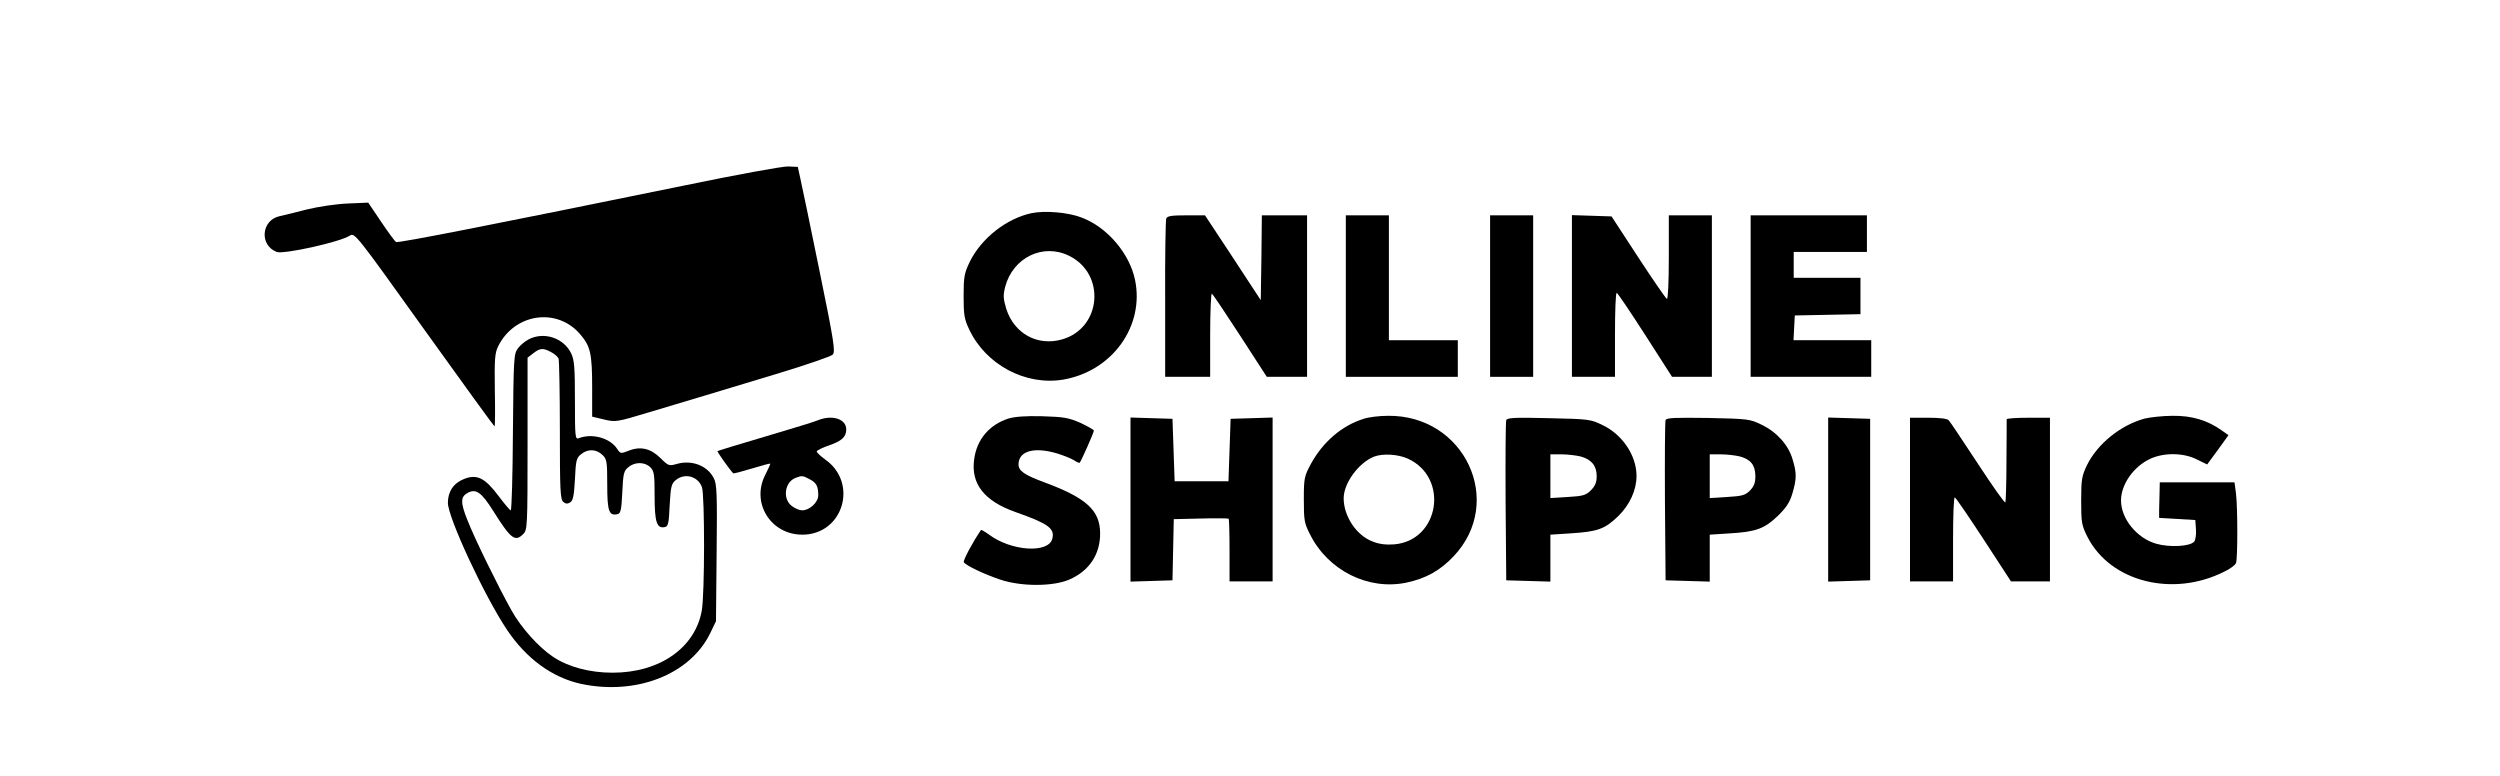
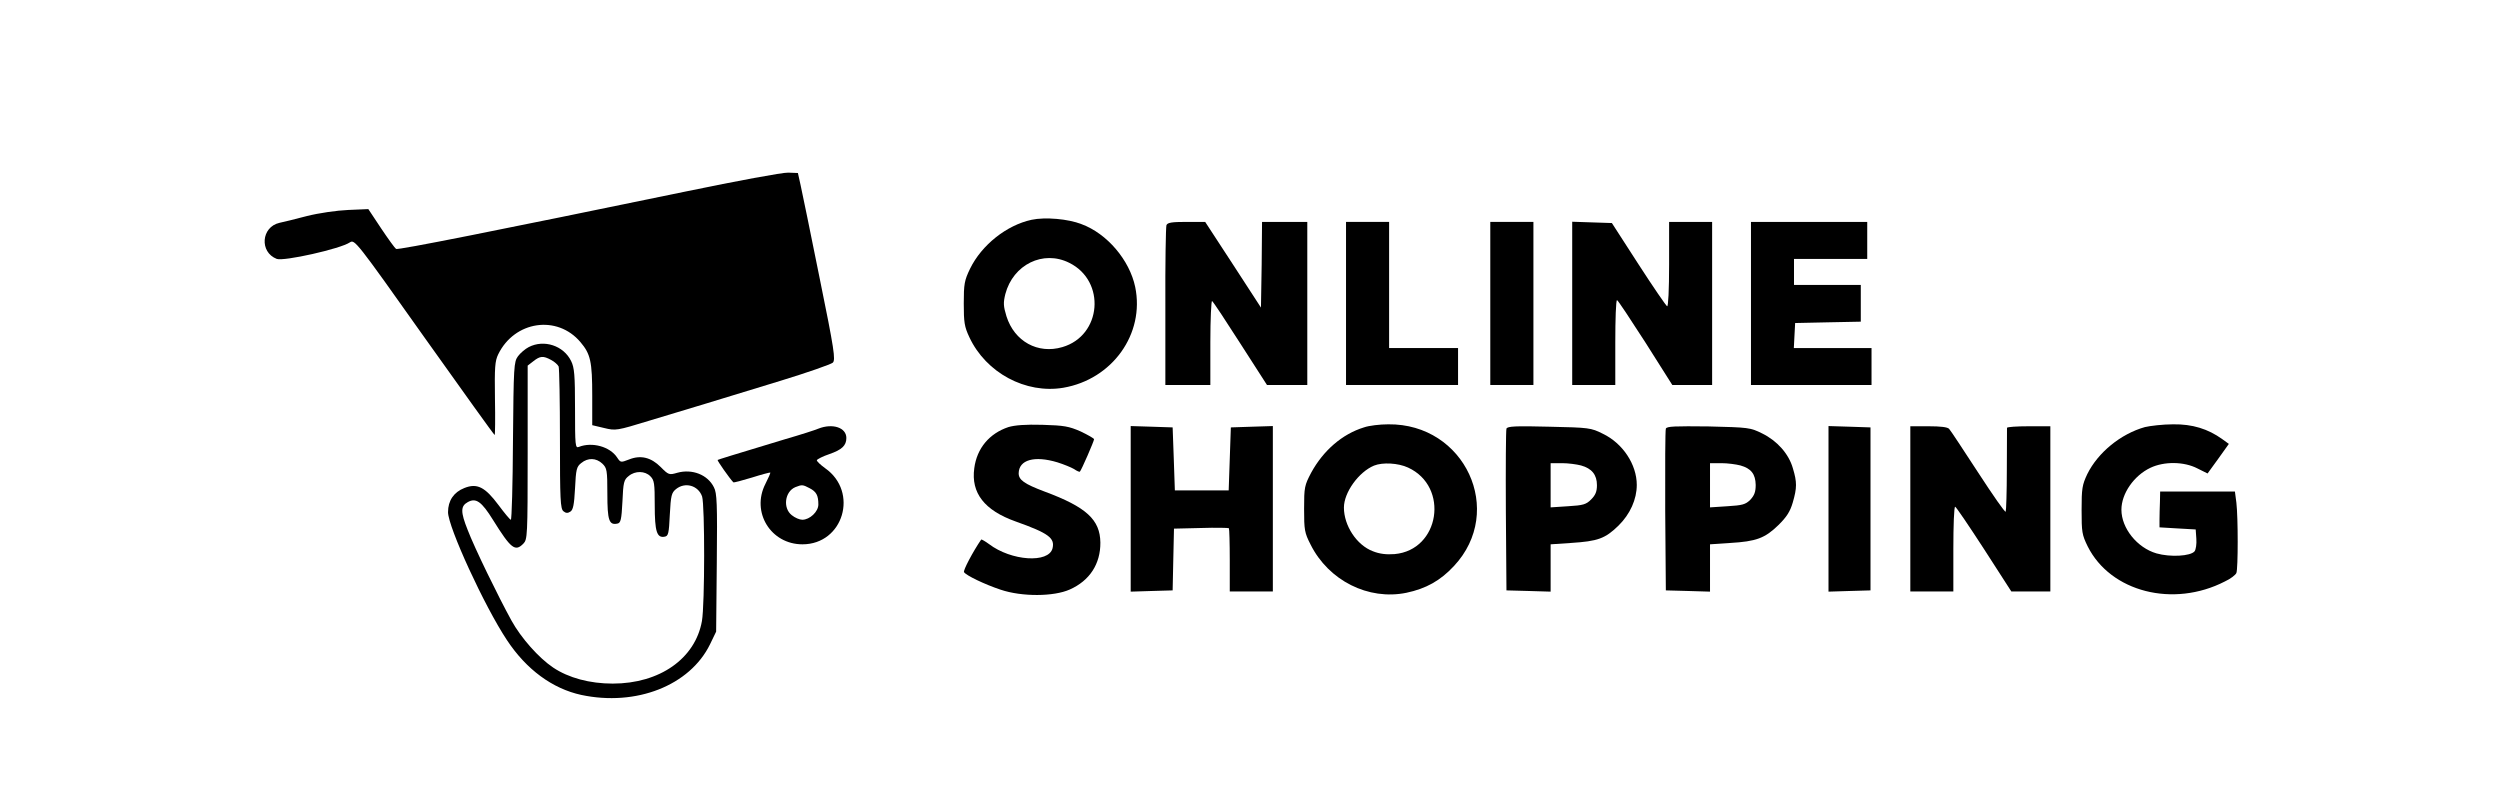
- <svg xmlns="http://www.w3.org/2000/svg" version="1.0" width="1161pt" height="360pt" viewBox="0 0 1161 360" preserveAspectRatio="xMidYMid meet">
-   <g transform="translate(0,360) scale(0.1,-0.1)" fill="#000000" stroke="none">
-     <path d="M3185 2740 c-881 -180 -1337 -270 -1346 -264 -5 3 -36 45 -69 94 l-60 89 -93 -4 c-53 -2 -136 -14 -193 -28 -54 -14 -111 -28 -126 -31 -85 -19 -94 -135 -13 -166 32 -12 295 46 340 76 22 14 28 7 345 -436 177 -247 324 -450 327 -450 2 0 3 75 1 168 -2 144 0 172 15 203 76 154 274 183 382 56 47 -55 55 -89 55 -247 l0 -135 55 -13 c54 -13 59 -12 208 33 83 25 204 61 267 80 63 19 218 66 344 104 125 38 235 76 243 84 13 13 7 57 -61 388 -42 206 -82 399 -89 429 l-12 55 -45 2 c-25 1 -238 -38 -475 -87z" />
-     <path d="M4790 2610 c-116 -25 -232 -116 -286 -225 -26 -54 -29 -70 -29 -160 0 -87 3 -107 26 -155 77 -164 262 -262 436 -233 228 39 379 248 334 464 -26 123 -130 245 -249 289 -62 24 -169 33 -232 20z m175 -198 c171 -84 151 -335 -32 -388 -114 -33 -223 26 -260 142 -14 47 -15 62 -5 102 36 136 176 204 297 144z" />
-     <path d="M5416 2585 c-3 -9 -6 -178 -5 -375 l0 -360 105 0 104 0 0 196 c0 107 4 193 8 190 5 -3 64 -91 132 -196 l123 -190 93 0 94 0 0 375 0 375 -105 0 -105 0 -2 -197 -3 -197 -129 197 -130 197 -87 0 c-69 0 -88 -3 -93 -15z" />
-     <path d="M6250 2225 l0 -375 260 0 260 0 0 85 0 85 -160 0 -160 0 0 290 0 290 -100 0 -100 0 0 -375z" />
-     <path d="M6920 2225 l0 -375 100 0 100 0 0 375 0 375 -100 0 -100 0 0 -375z" />
-     <path d="M7300 2225 l0 -375 100 0 100 0 0 195 c0 107 3 195 8 195 4 0 63 -88 132 -195 l125 -195 93 0 92 0 0 375 0 375 -100 0 -100 0 0 -196 c0 -117 -4 -194 -9 -192 -5 2 -65 89 -133 193 l-124 190 -92 3 -92 3 0 -376z" />
-     <path d="M8130 2225 l0 -375 280 0 280 0 0 85 0 85 -180 0 -181 0 3 58 3 57 153 3 152 3 0 84 0 85 -155 0 -155 0 0 60 0 60 170 0 170 0 0 85 0 85 -270 0 -270 0 0 -375z" />
-     <path d="M2455 2024 c-16 -8 -39 -27 -50 -42 -19 -26 -20 -45 -23 -389 -1 -200 -6 -363 -10 -363 -4 0 -29 30 -57 67 -63 84 -100 102 -159 79 -49 -19 -76 -58 -76 -111 0 -68 169 -432 274 -589 90 -135 211 -223 345 -252 255 -54 504 43 598 233 l28 58 3 317 c3 273 1 321 -13 347 -29 58 -101 86 -170 67 -38 -11 -41 -10 -77 26 -45 45 -93 57 -148 35 -38 -15 -39 -14 -55 10 -33 49 -115 72 -177 48 -17 -7 -18 6 -18 176 0 155 -3 189 -18 219 -35 71 -126 101 -197 64z m104 -59 c16 -8 31 -22 35 -30 3 -9 6 -160 6 -335 0 -278 2 -319 16 -331 11 -9 20 -10 32 -2 13 8 18 31 22 107 4 88 7 100 29 117 31 25 69 24 98 -3 21 -20 23 -29 23 -139 0 -123 8 -145 47 -137 15 3 19 17 23 102 4 88 7 100 29 117 30 25 76 24 101 -1 18 -18 20 -33 20 -133 0 -121 10 -152 46 -145 17 3 20 14 24 102 5 88 8 100 29 117 42 34 103 17 121 -34 13 -40 13 -496 -1 -573 -31 -173 -196 -288 -414 -288 -106 0 -205 26 -277 74 -66 44 -149 136 -193 216 -62 111 -171 333 -204 418 -33 82 -33 109 1 127 38 21 64 3 118 -83 83 -132 102 -146 140 -108 19 19 20 33 20 419 l0 400 26 20 c32 25 46 26 83 6z" />
-     <path d="M4682 1656 c-88 -29 -146 -97 -158 -189 -16 -114 47 -194 192 -245 153 -54 183 -76 171 -124 -18 -69 -191 -58 -295 20 -18 13 -34 22 -36 21 -38 -55 -85 -143 -80 -150 9 -15 95 -56 170 -81 99 -33 247 -32 321 1 93 41 143 118 142 216 -1 105 -64 163 -259 235 -94 35 -120 53 -120 84 1 62 73 82 180 50 29 -9 64 -23 77 -31 13 -9 25 -14 27 -12 7 7 66 141 66 149 0 4 -28 20 -62 36 -55 24 -77 28 -178 31 -79 2 -128 -2 -158 -11z" />
-     <path d="M6333 1655 c-101 -31 -189 -107 -245 -209 -31 -58 -33 -66 -33 -166 0 -97 2 -110 30 -164 84 -166 269 -258 445 -222 91 19 158 56 221 123 239 253 51 656 -305 652 -39 0 -90 -6 -113 -14z m205 -185 c193 -88 147 -380 -63 -398 -38 -3 -70 1 -100 13 -76 28 -135 118 -135 201 0 70 69 164 140 193 40 16 112 12 158 -9z" />
-     <path d="M9959 1656 c-112 -31 -218 -117 -267 -216 -24 -50 -27 -66 -27 -165 0 -102 2 -114 29 -168 106 -209 397 -283 637 -161 26 12 49 30 53 39 8 21 8 255 0 323 l-7 52 -173 0 -174 0 -1 -47 c-1 -27 -2 -64 -2 -83 l0 -35 84 -5 84 -5 3 -43 c2 -24 -2 -49 -8 -57 -19 -23 -114 -28 -177 -10 -90 26 -163 116 -163 201 0 74 58 157 135 193 64 30 156 29 218 -3 l47 -23 50 68 49 68 -31 22 c-66 47 -138 69 -228 68 -47 0 -106 -7 -131 -13z" />
-     <path d="M3800 1649 c-14 -6 -83 -28 -155 -49 -249 -74 -310 -93 -313 -95 -3 -2 55 -84 73 -103 2 -2 40 8 86 22 45 14 84 24 86 23 1 -2 -9 -25 -23 -52 -67 -130 25 -278 172 -278 190 0 262 241 105 350 -22 16 -39 32 -38 37 2 5 28 18 58 28 58 20 79 39 79 74 0 48 -64 69 -130 43z m-41 -274 c32 -16 41 -33 41 -75 0 -33 -40 -70 -75 -70 -12 0 -34 9 -49 21 -42 33 -32 109 17 129 31 12 34 12 66 -5z" />
-     <path d="M5250 1280 l0 -381 98 3 97 3 3 142 3 142 125 3 c69 2 128 1 130 -1 2 -2 4 -69 4 -148 l0 -143 100 0 100 0 0 380 0 381 -97 -3 -98 -3 -5 -145 -5 -145 -125 0 -125 0 -5 145 -5 145 -97 3 -98 3 0 -381z" />
-     <path d="M6995 1649 c-3 -8 -4 -178 -3 -379 l3 -365 103 -3 102 -3 0 109 0 109 93 6 c127 8 160 20 222 80 54 53 85 121 85 187 0 94 -65 192 -158 236 -55 27 -64 28 -249 32 -157 4 -194 2 -198 -9z m346 -169 c50 -14 74 -43 74 -91 0 -29 -7 -46 -27 -66 -23 -23 -37 -27 -107 -31 l-81 -5 0 102 0 101 53 0 c28 0 68 -5 88 -10z" />
-     <path d="M7735 1649 c-3 -8 -4 -178 -3 -379 l3 -365 103 -3 102 -3 0 109 0 109 93 6 c122 7 162 22 224 82 39 38 55 63 67 104 20 68 20 94 1 157 -19 67 -73 127 -143 161 -55 27 -62 28 -249 32 -156 2 -194 1 -198 -10z m346 -169 c50 -14 70 -40 71 -90 0 -32 -6 -48 -25 -68 -22 -22 -37 -26 -106 -30 l-81 -5 0 102 0 101 53 0 c28 0 68 -5 88 -10z" />
-     <path d="M8490 1280 l0 -381 98 3 97 3 0 375 0 375 -97 3 -98 3 0 -381z" />
-     <path d="M8870 1280 l0 -380 100 0 100 0 0 195 c0 107 3 195 8 195 4 0 64 -88 134 -195 l127 -195 91 0 90 0 0 380 0 380 -100 0 c-55 0 -100 -3 -101 -7 0 -5 0 -91 -1 -193 0 -102 -3 -189 -5 -193 -3 -5 -60 76 -128 180 -68 103 -128 194 -135 201 -7 8 -40 12 -95 12 l-85 0 0 -380z" />
+ <svg xmlns="http://www.w3.org/2000/svg" width="180px" height="57px" viewBox="0 0 180 57" version="1.1">
+   <g id="surface1">
+     <path style=" stroke:none;fill-rule:nonzero;fill:rgb(0%,0%,0%);fill-opacity:1;" d="M 49.387 13.785 C 35.73 16.605 28.656 18.016 28.516 17.922 C 28.438 17.875 27.957 17.215 27.445 16.449 L 26.52 15.055 L 25.074 15.117 C 24.254 15.152 22.965 15.336 22.082 15.559 C 21.246 15.777 20.359 16 20.125 16.043 C 18.805 16.34 18.668 18.156 19.926 18.641 C 20.422 18.828 24.5 17.922 25.195 17.449 C 25.539 17.234 25.633 17.34 30.547 24.277 C 33.297 28.137 35.57 31.32 35.617 31.32 C 35.648 31.32 35.664 30.141 35.637 28.688 C 35.605 26.438 35.637 25.996 35.871 25.512 C 37.047 23.102 40.117 22.648 41.793 24.633 C 42.52 25.492 42.641 26.027 42.641 28.5 L 42.641 30.613 L 43.496 30.816 C 44.336 31.02 44.41 31.004 46.723 30.297 C 48.008 29.91 49.883 29.344 50.863 29.047 C 51.84 28.75 54.242 28.016 56.195 27.418 C 58.137 26.824 59.84 26.227 59.965 26.109 C 60.164 25.902 60.074 25.211 59.016 20.035 C 58.371 16.809 57.742 13.785 57.641 13.32 L 57.449 12.457 L 56.754 12.43 C 56.367 12.41 53.066 13.023 49.387 13.785 Z M 49.387 13.785 " />
+     <path style=" stroke:none;fill-rule:nonzero;fill:rgb(0%,0%,0%);fill-opacity:1;" d="M 74.277 15.824 C 72.477 16.211 70.68 17.637 69.844 19.348 C 69.438 20.191 69.391 20.441 69.391 21.852 C 69.391 23.207 69.438 23.523 69.793 24.277 C 70.988 26.844 73.855 28.375 76.559 27.918 C 80.09 27.312 82.434 24.039 81.734 20.66 C 81.328 18.73 79.719 16.824 77.875 16.141 C 76.91 15.758 75.25 15.617 74.277 15.824 Z M 76.992 18.926 C 79.637 20.234 79.332 24.164 76.488 24.992 C 74.727 25.512 73.039 24.586 72.465 22.773 C 72.242 22.035 72.23 21.805 72.383 21.176 C 72.941 19.047 75.113 17.98 76.992 18.926 Z M 76.992 18.926 " />
+     <path style=" stroke:none;fill-rule:nonzero;fill:rgb(0%,0%,0%);fill-opacity:1;" d="M 83.984 16.211 C 83.938 16.352 83.891 18.996 83.906 22.086 L 83.906 27.719 L 87.145 27.719 L 87.145 24.648 C 87.145 22.977 87.211 21.633 87.27 21.676 C 87.352 21.723 88.262 23.102 89.312 24.746 L 91.223 27.719 L 94.125 27.719 L 94.125 15.977 L 90.867 15.977 L 90.84 19.066 L 90.789 22.145 L 88.789 19.066 L 86.773 15.977 L 85.43 15.977 C 84.359 15.977 84.062 16.027 83.984 16.211 Z M 83.984 16.211 " />
+     <path style=" stroke:none;fill-rule:nonzero;fill:rgb(0%,0%,0%);fill-opacity:1;" d="M 96.914 21.852 L 96.914 27.719 L 104.98 27.719 L 104.98 25.059 L 100.016 25.059 L 100.016 15.977 L 96.914 15.977 Z M 96.914 21.852 " />
+     <path style=" stroke:none;fill-rule:nonzero;fill:rgb(0%,0%,0%);fill-opacity:1;" d="M 107.301 21.852 L 107.301 27.719 L 110.406 27.719 L 110.406 15.977 L 107.301 15.977 Z M 107.301 21.852 " />
+     <path style=" stroke:none;fill-rule:nonzero;fill:rgb(0%,0%,0%);fill-opacity:1;" d="M 113.199 21.852 L 113.199 27.719 L 116.301 27.719 L 116.301 24.664 C 116.301 22.992 116.348 21.609 116.426 21.609 C 116.484 21.609 117.398 22.992 118.473 24.664 L 120.406 27.719 L 123.273 27.719 L 123.273 15.977 L 120.176 15.977 L 120.176 19.047 C 120.176 20.875 120.113 22.086 120.035 22.051 C 119.957 22.02 119.027 20.66 117.973 19.031 L 116.055 16.059 L 114.625 16.012 L 113.199 15.965 Z M 113.199 21.852 " />
+     <path style=" stroke:none;fill-rule:nonzero;fill:rgb(0%,0%,0%);fill-opacity:1;" d="M 126.07 21.852 L 126.07 27.719 L 134.75 27.719 L 134.75 25.059 L 129.156 25.059 L 129.203 24.148 L 129.25 23.258 L 131.621 23.207 L 133.977 23.16 L 133.977 20.516 L 129.168 20.516 L 129.168 18.641 L 134.441 18.641 L 134.441 15.977 L 126.07 15.977 Z M 126.07 21.852 " />
+     <path style=" stroke:none;fill-rule:nonzero;fill:rgb(0%,0%,0%);fill-opacity:1;" d="M 38.066 24.992 C 37.816 25.121 37.465 25.418 37.293 25.652 C 37 26.059 36.98 26.355 36.934 31.738 C 36.918 34.867 36.844 37.422 36.781 37.422 C 36.719 37.422 36.328 36.949 35.898 36.371 C 34.918 35.055 34.344 34.773 33.434 35.137 C 32.676 35.434 32.258 36.043 32.258 36.875 C 32.258 37.934 34.871 43.637 36.504 46.094 C 37.898 48.203 39.773 49.582 41.852 50.035 C 45.805 50.875 49.668 49.359 51.121 46.391 L 51.562 45.477 L 51.609 40.52 C 51.652 36.242 51.621 35.496 51.402 35.086 C 50.957 34.18 49.84 33.742 48.766 34.039 C 48.18 34.211 48.133 34.195 47.574 33.629 C 46.875 32.93 46.129 32.742 45.281 33.086 C 44.688 33.316 44.676 33.305 44.426 32.93 C 43.914 32.16 42.641 31.801 41.68 32.176 C 41.418 32.289 41.402 32.082 41.402 29.422 C 41.402 27 41.355 26.469 41.121 25.996 C 40.582 24.887 39.168 24.418 38.066 24.992 Z M 39.684 25.918 C 39.926 26.043 40.16 26.262 40.223 26.387 C 40.27 26.527 40.316 28.895 40.316 31.625 C 40.316 35.984 40.348 36.625 40.566 36.809 C 40.734 36.949 40.875 36.965 41.062 36.84 C 41.262 36.719 41.34 36.355 41.402 35.168 C 41.469 33.793 41.512 33.602 41.852 33.336 C 42.332 32.945 42.922 32.961 43.371 33.383 C 43.695 33.699 43.73 33.84 43.73 35.559 C 43.73 37.48 43.855 37.824 44.453 37.699 C 44.688 37.652 44.75 37.438 44.816 36.102 C 44.875 34.727 44.918 34.543 45.266 34.273 C 45.73 33.883 46.445 33.898 46.828 34.293 C 47.109 34.574 47.141 34.809 47.141 36.371 C 47.141 38.27 47.293 38.75 47.855 38.641 C 48.117 38.598 48.164 38.426 48.227 37.047 C 48.301 35.672 48.348 35.48 48.672 35.215 C 49.328 34.684 50.273 34.949 50.551 35.746 C 50.75 36.371 50.75 43.508 50.539 44.715 C 50.059 47.422 47.496 49.219 44.113 49.219 C 42.473 49.219 40.938 48.812 39.824 48.062 C 38.797 47.375 37.516 45.934 36.828 44.684 C 35.871 42.945 34.176 39.473 33.668 38.145 C 33.156 36.859 33.156 36.438 33.68 36.152 C 34.27 35.824 34.672 36.102 35.508 37.453 C 36.797 39.52 37.094 39.738 37.68 39.145 C 37.973 38.844 37.992 38.625 37.992 32.582 L 37.992 26.324 L 38.391 26.016 C 38.891 25.621 39.109 25.605 39.684 25.918 Z M 39.684 25.918 " />
+     <path style=" stroke:none;fill-rule:nonzero;fill:rgb(0%,0%,0%);fill-opacity:1;" d="M 72.605 30.75 C 71.238 31.207 70.336 32.27 70.148 33.711 C 69.902 35.496 70.879 36.746 73.129 37.547 C 75.5 38.391 75.965 38.738 75.781 39.484 C 75.5 40.566 72.816 40.395 71.207 39.172 C 70.93 38.969 70.68 38.828 70.648 38.844 C 70.059 39.703 69.328 41.082 69.41 41.195 C 69.551 41.426 70.879 42.07 72.043 42.457 C 73.578 42.977 75.871 42.961 77.023 42.445 C 78.461 41.805 79.238 40.602 79.227 39.062 C 79.203 37.422 78.23 36.512 75.207 35.391 C 73.746 34.84 73.344 34.555 73.344 34.074 C 73.363 33.102 74.48 32.789 76.137 33.289 C 76.586 33.43 77.129 33.652 77.328 33.77 C 77.535 33.914 77.723 33.992 77.75 33.961 C 77.863 33.852 78.773 31.754 78.773 31.625 C 78.773 31.566 78.34 31.32 77.812 31.066 C 76.957 30.691 76.617 30.633 75.051 30.586 C 73.828 30.551 73.07 30.613 72.605 30.75 Z M 72.605 30.75 " />
+     <path style=" stroke:none;fill-rule:nonzero;fill:rgb(0%,0%,0%);fill-opacity:1;" d="M 98.203 30.773 C 96.637 31.254 95.273 32.441 94.402 34.039 C 93.926 34.949 93.895 35.074 93.895 36.637 C 93.895 38.156 93.926 38.359 94.359 39.203 C 95.656 41.805 98.531 43.242 101.262 42.68 C 102.672 42.383 103.711 41.805 104.684 40.754 C 108.395 36.793 105.473 30.488 99.957 30.551 C 99.352 30.551 98.559 30.645 98.203 30.773 Z M 101.379 33.664 C 104.375 35.039 103.664 39.613 100.406 39.895 C 99.816 39.941 99.32 39.879 98.852 39.691 C 97.676 39.25 96.762 37.84 96.762 36.547 C 96.762 35.449 97.832 33.98 98.93 33.523 C 99.551 33.273 100.668 33.336 101.379 33.664 Z M 101.379 33.664 " />
+     <path style=" stroke:none;fill-rule:nonzero;fill:rgb(0%,0%,0%);fill-opacity:1;" d="M 154.434 30.75 C 152.695 31.238 151.051 32.582 150.285 34.133 C 149.918 34.914 149.875 35.168 149.875 36.719 C 149.875 38.316 149.902 38.5 150.316 39.344 C 151.961 42.621 156.477 43.777 160.195 41.863 C 160.602 41.676 160.961 41.395 161.02 41.254 C 161.145 40.93 161.145 37.266 161.02 36.199 L 160.914 35.391 L 155.531 35.391 L 155.516 36.125 C 155.5 36.547 155.484 37.125 155.484 37.422 L 155.484 37.969 L 156.785 38.047 L 158.09 38.121 L 158.137 38.797 C 158.164 39.172 158.105 39.562 158.012 39.691 C 157.719 40.051 156.246 40.125 155.266 39.844 C 153.871 39.438 152.742 38.031 152.742 36.699 C 152.742 35.543 153.637 34.246 154.832 33.68 C 155.824 33.211 157.25 33.227 158.215 33.727 L 158.945 34.09 L 159.719 33.023 L 160.477 31.961 L 159.996 31.613 C 158.973 30.879 157.855 30.531 156.461 30.551 C 155.73 30.551 154.816 30.66 154.434 30.75 Z M 154.434 30.75 " />
+     <path style=" stroke:none;fill-rule:nonzero;fill:rgb(0%,0%,0%);fill-opacity:1;" d="M 58.922 30.863 C 58.711 30.957 57.641 31.301 56.52 31.625 C 52.66 32.789 51.715 33.086 51.668 33.117 C 51.621 33.148 52.52 34.434 52.801 34.727 C 52.832 34.758 53.422 34.602 54.129 34.387 C 54.828 34.164 55.434 34.008 55.465 34.023 C 55.48 34.055 55.328 34.414 55.109 34.84 C 54.07 36.875 55.496 39.191 57.777 39.191 C 60.723 39.191 61.844 35.418 59.41 33.711 C 59.062 33.457 58.801 33.211 58.812 33.133 C 58.848 33.059 59.246 32.852 59.715 32.695 C 60.613 32.383 60.938 32.082 60.938 31.535 C 60.938 30.785 59.949 30.457 58.922 30.863 Z M 58.289 35.148 C 58.781 35.402 58.922 35.672 58.922 36.324 C 58.922 36.84 58.305 37.422 57.766 37.422 C 57.574 37.422 57.234 37.281 57.004 37.09 C 56.352 36.578 56.504 35.391 57.266 35.074 C 57.742 34.887 57.793 34.887 58.289 35.148 Z M 58.289 35.148 " />
+     <path style=" stroke:none;fill-rule:nonzero;fill:rgb(0%,0%,0%);fill-opacity:1;" d="M 81.41 36.637 L 81.41 42.598 L 82.926 42.551 L 84.43 42.508 L 84.477 40.289 L 84.527 38.062 L 86.469 38.016 C 87.539 37.98 88.449 38.004 88.48 38.031 C 88.512 38.062 88.543 39.109 88.543 40.348 L 88.543 42.586 L 91.645 42.586 L 91.645 30.676 L 90.141 30.723 L 88.621 30.773 L 88.543 33.035 L 88.465 35.309 L 84.59 35.309 L 84.512 33.035 L 84.43 30.773 L 82.926 30.723 L 81.41 30.676 Z M 81.41 36.637 " />
+     <path style=" stroke:none;fill-rule:nonzero;fill:rgb(0%,0%,0%);fill-opacity:1;" d="M 108.465 30.863 C 108.422 30.984 108.406 33.652 108.422 36.793 L 108.465 42.508 L 110.066 42.551 L 111.645 42.598 L 111.645 39.191 L 113.09 39.094 C 115.059 38.969 115.566 38.781 116.535 37.84 C 117.371 37.016 117.848 35.949 117.848 34.914 C 117.848 33.445 116.84 31.914 115.398 31.227 C 114.551 30.801 114.41 30.785 111.543 30.723 C 109.105 30.66 108.531 30.691 108.465 30.863 Z M 113.832 33.512 C 114.609 33.727 114.98 34.18 114.98 34.934 C 114.98 35.391 114.875 35.648 114.562 35.961 C 114.203 36.324 113.988 36.383 112.906 36.449 L 111.645 36.531 L 111.645 33.348 L 112.469 33.348 C 112.906 33.348 113.523 33.43 113.832 33.512 Z M 113.832 33.512 " />
+     <path style=" stroke:none;fill-rule:nonzero;fill:rgb(0%,0%,0%);fill-opacity:1;" d="M 119.941 30.863 C 119.895 30.984 119.883 33.652 119.895 36.793 L 119.941 42.508 L 121.539 42.551 L 123.121 42.598 L 123.121 39.191 L 124.566 39.094 C 126.453 38.984 127.074 38.75 128.039 37.812 C 128.645 37.219 128.891 36.824 129.078 36.184 C 129.387 35.121 129.387 34.715 129.09 33.727 C 128.797 32.68 127.957 31.738 126.875 31.207 C 126.023 30.785 125.914 30.773 123.016 30.703 C 120.59 30.676 120.008 30.691 119.941 30.863 Z M 125.309 33.512 C 126.082 33.727 126.395 34.133 126.41 34.914 C 126.41 35.418 126.312 35.672 126.023 35.984 C 125.68 36.324 125.449 36.383 124.379 36.449 L 123.121 36.531 L 123.121 33.348 L 123.945 33.348 C 124.379 33.348 125 33.43 125.309 33.512 Z M 125.309 33.512 " />
+     <path style=" stroke:none;fill-rule:nonzero;fill:rgb(0%,0%,0%);fill-opacity:1;" d="M 131.652 36.637 L 131.652 42.598 L 133.172 42.551 L 134.676 42.508 L 134.676 30.773 L 133.172 30.723 L 131.652 30.676 Z M 131.652 36.637 " />
+     <path style=" stroke:none;fill-rule:nonzero;fill:rgb(0%,0%,0%);fill-opacity:1;" d="M 137.543 36.637 L 137.543 42.586 L 140.641 42.586 L 140.641 39.531 C 140.641 37.859 140.691 36.484 140.77 36.484 C 140.832 36.484 141.762 37.859 142.848 39.531 L 144.816 42.586 L 147.625 42.586 L 147.625 30.691 L 146.07 30.691 C 145.223 30.691 144.523 30.738 144.504 30.801 C 144.504 30.879 144.504 32.223 144.492 33.82 C 144.492 35.418 144.445 36.777 144.41 36.84 C 144.363 36.918 143.484 35.648 142.426 34.023 C 141.375 32.414 140.441 30.984 140.336 30.879 C 140.227 30.75 139.711 30.691 138.863 30.691 L 137.543 30.691 Z M 137.543 36.637 " />
  </g>
</svg>
